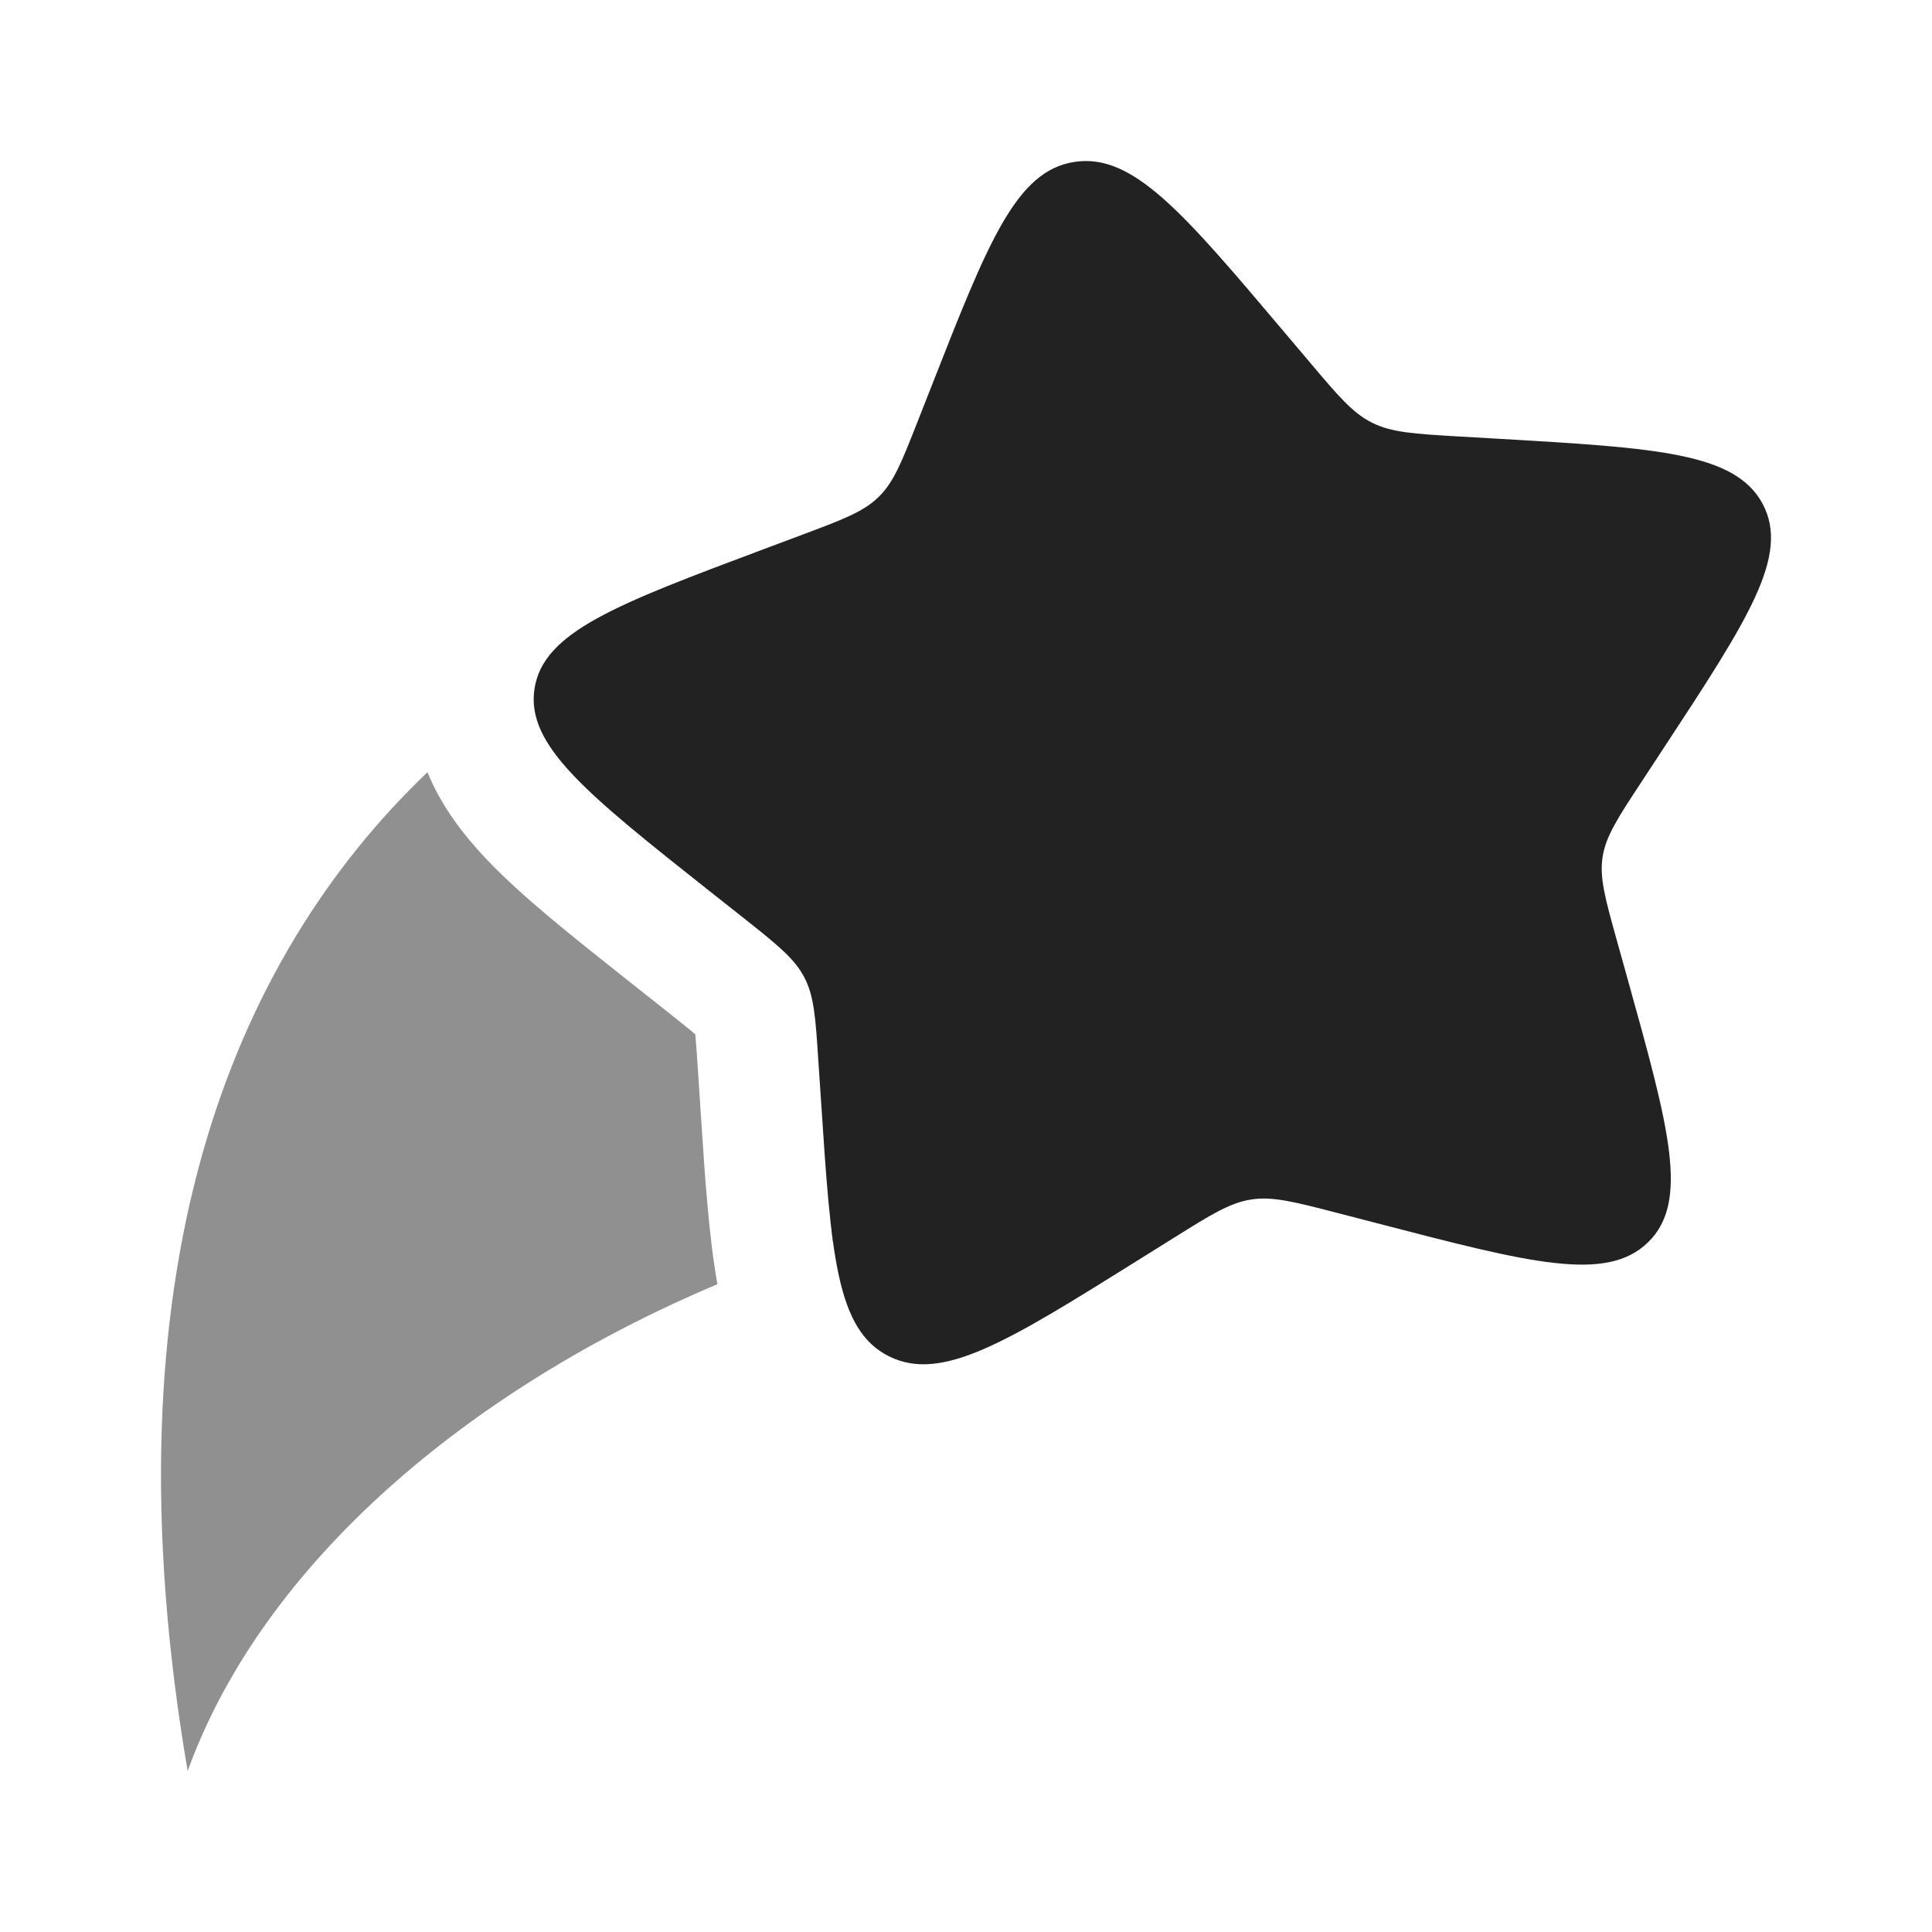
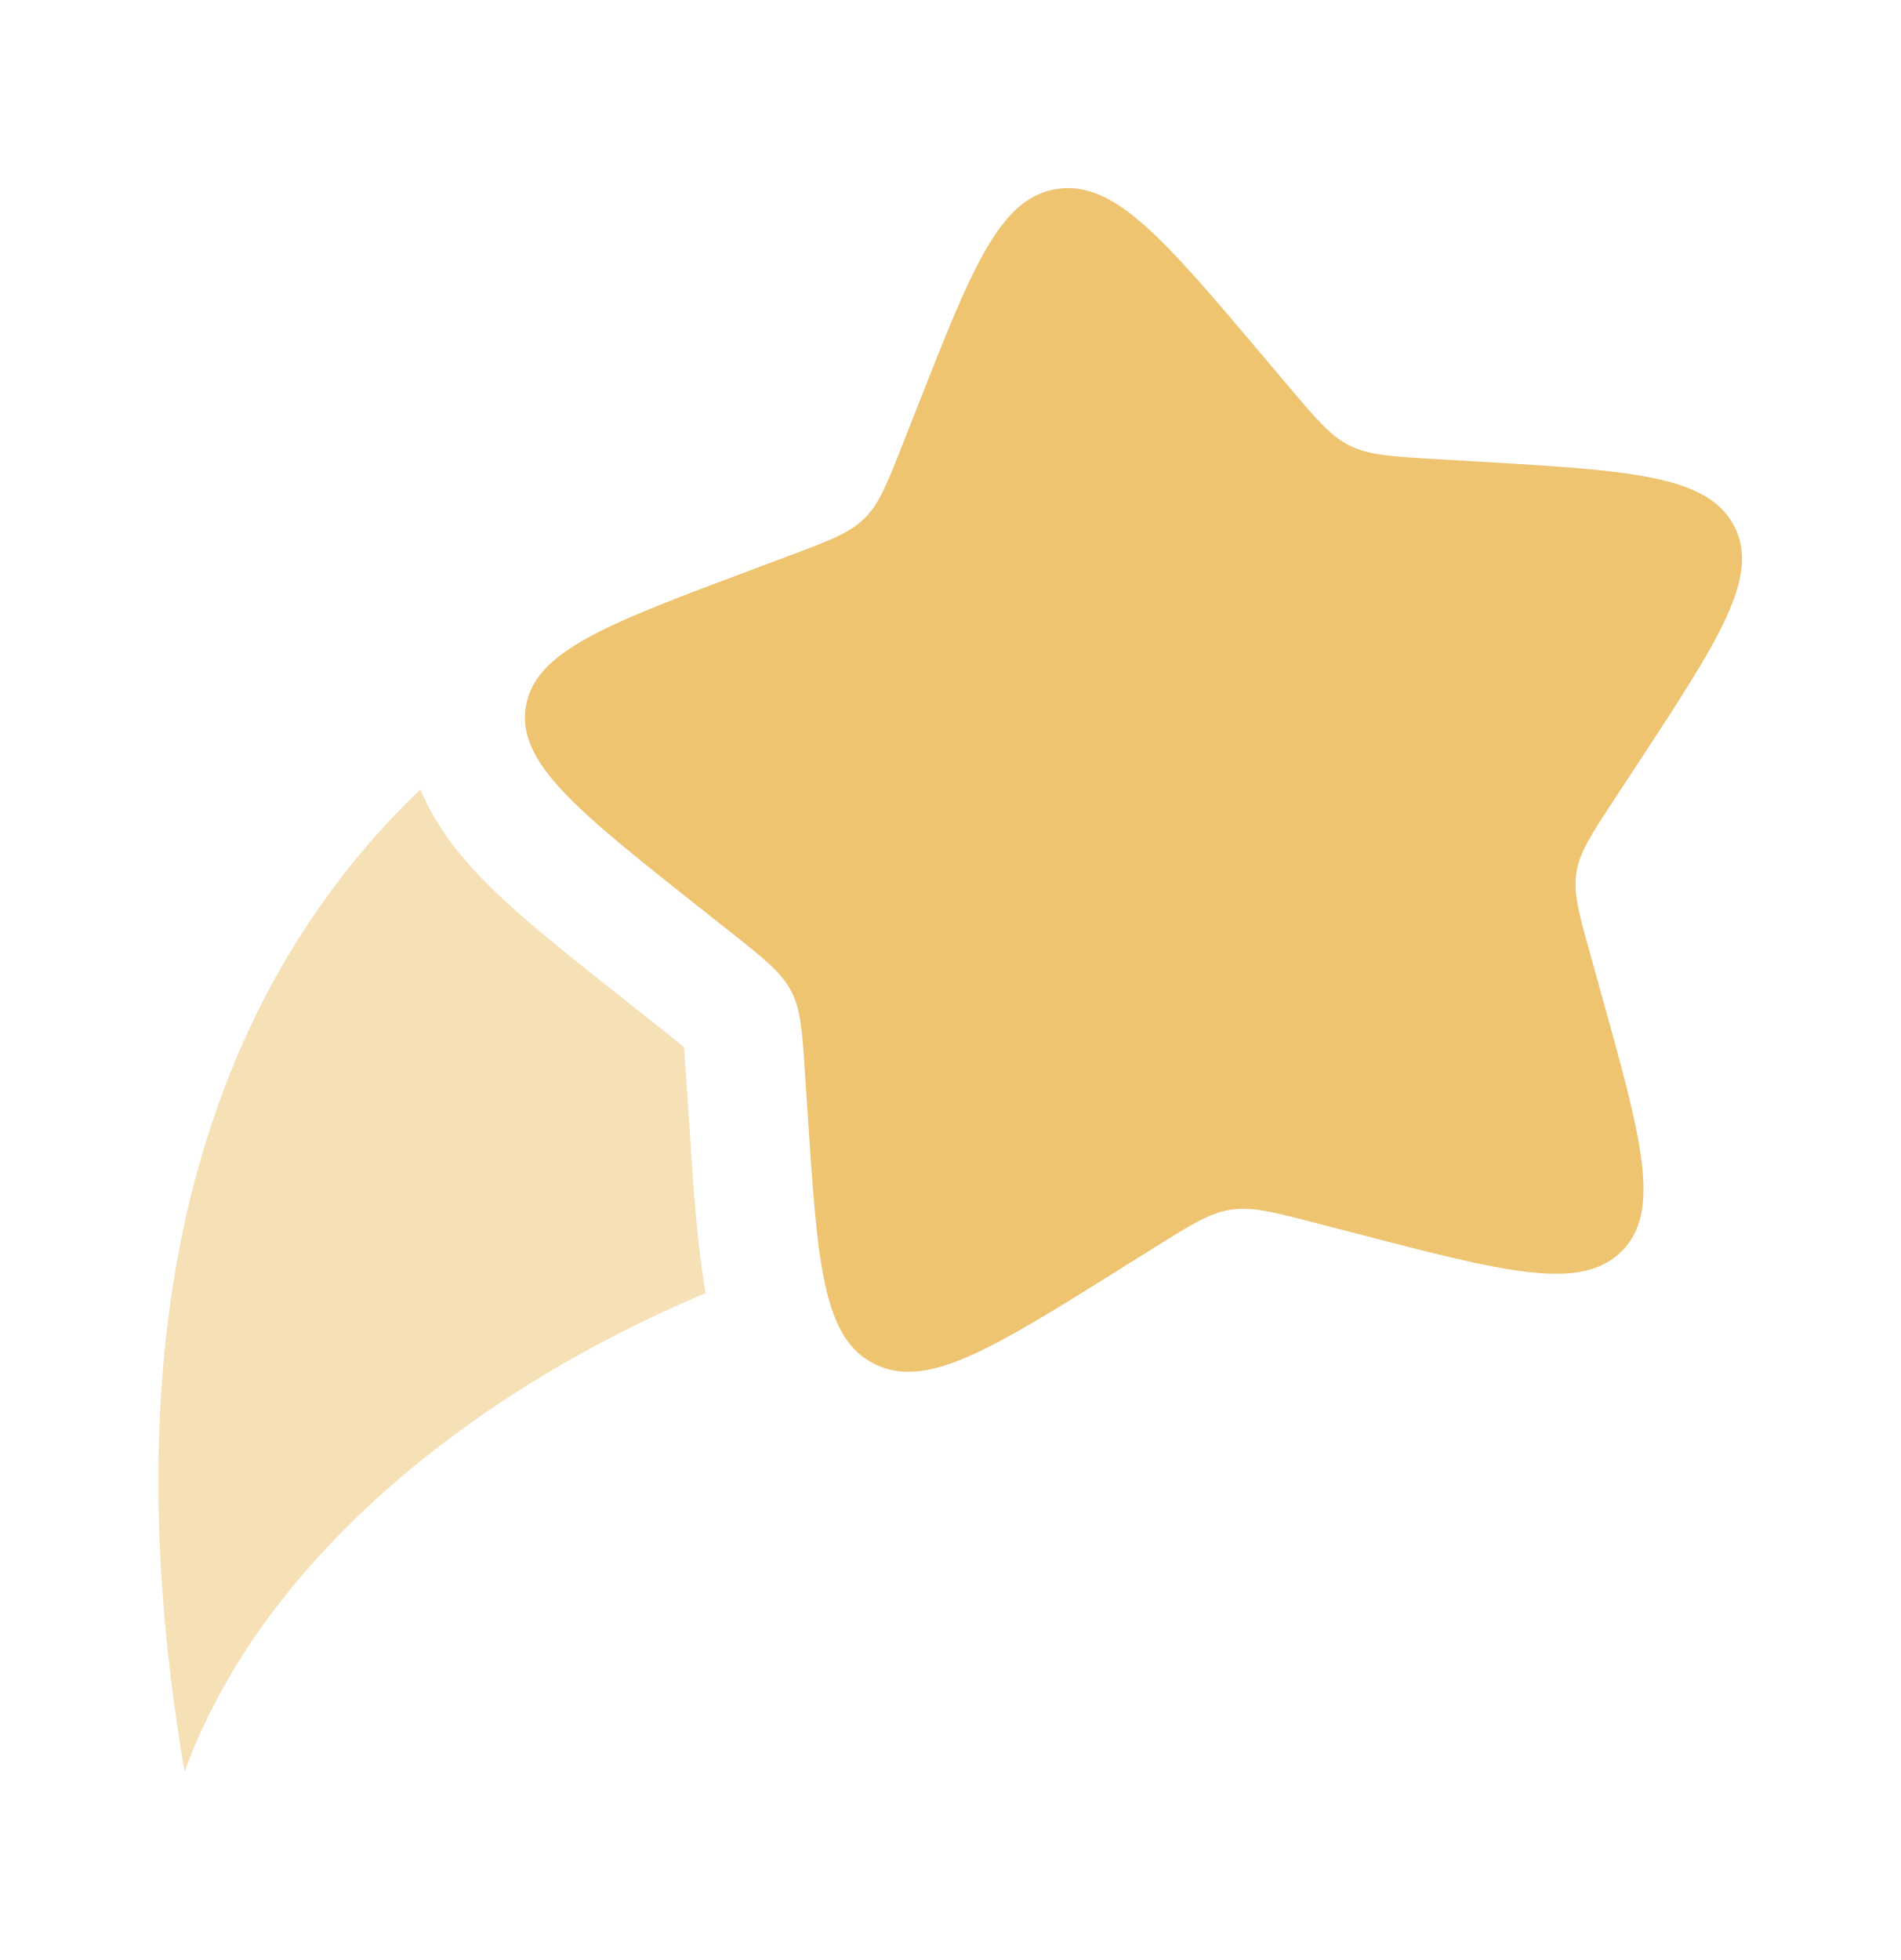
- <svg xmlns="http://www.w3.org/2000/svg" width="24" height="24" viewBox="0 0 24 24" fill="none">
-   <path d="M11.58 4.776C12.275 3.006 12.623 2.12 13.349 2.011C14.075 1.901 14.699 2.641 15.949 4.12L16.272 4.502C16.627 4.922 16.804 5.132 17.046 5.252C17.286 5.372 17.564 5.389 18.12 5.422L18.626 5.451C20.581 5.565 21.558 5.623 21.897 6.261C22.237 6.901 21.713 7.699 20.666 9.294L20.395 9.707C20.097 10.16 19.948 10.387 19.908 10.646C19.868 10.905 19.941 11.166 20.087 11.689L20.22 12.166C20.733 14.008 20.99 14.928 20.473 15.432C19.956 15.937 19.008 15.69 17.112 15.197L16.622 15.07C16.082 14.93 15.813 14.86 15.547 14.9C15.281 14.94 15.048 15.085 14.583 15.376L14.159 15.641C12.521 16.665 11.703 17.177 11.044 16.849C10.385 16.522 10.324 15.572 10.199 13.672L10.166 13.18C10.131 12.64 10.113 12.37 9.989 12.136C9.865 11.902 9.649 11.73 9.215 11.386L8.82 11.074C7.294 9.865 6.53 9.26 6.64 8.554C6.75 7.848 7.66 7.507 9.479 6.825L9.949 6.649C10.467 6.455 10.725 6.359 10.914 6.174C11.104 5.989 11.202 5.737 11.4 5.234L11.58 4.776Z" fill="#222222" />
-   <path opacity="0.5" d="M5.31 9.593C2.873 11.92 1.275 15.806 2.331 22C3.274 19.397 5.857 17.24 8.912 15.953C8.806 15.36 8.758 14.636 8.708 13.873L8.669 13.278C8.66 13.135 8.649 12.991 8.637 12.848L8.551 12.777L8.283 12.562L7.808 12.186C7.114 11.636 6.468 11.126 6.025 10.654C5.772 10.385 5.489 10.03 5.31 9.593ZM10.347 15.423L10.332 15.309L10.388 15.41L10.347 15.423Z" fill="#222222" />
+ <svg xmlns="http://www.w3.org/2000/svg" width="32" height="33" viewBox="0 0 32 33" fill="none">
+   <path d="M15.44 6.868C16.367 4.508 16.831 3.327 17.799 3.181C18.767 3.035 19.599 4.021 21.265 5.993L21.696 6.503C22.169 7.063 22.405 7.343 22.728 7.503C23.048 7.663 23.419 7.685 24.16 7.729L24.835 7.768C27.441 7.92 28.744 7.997 29.196 8.848C29.649 9.701 28.951 10.765 27.555 12.892L27.193 13.443C26.796 14.047 26.597 14.349 26.544 14.695C26.491 15.04 26.588 15.388 26.783 16.085L26.96 16.721C27.644 19.177 27.987 20.404 27.297 21.076C26.608 21.749 25.344 21.42 22.816 20.763L22.163 20.593C21.443 20.407 21.084 20.313 20.729 20.367C20.375 20.42 20.064 20.613 19.444 21.001L18.879 21.355C16.695 22.72 15.604 23.403 14.725 22.965C13.847 22.529 13.765 21.263 13.599 18.729L13.555 18.073C13.508 17.353 13.484 16.993 13.319 16.681C13.153 16.369 12.865 16.14 12.287 15.681L11.76 15.265C9.725 13.653 8.707 12.847 8.853 11.905C9 10.964 10.213 10.509 12.639 9.6L13.265 9.365C13.956 9.107 14.3 8.979 14.552 8.732C14.805 8.485 14.936 8.149 15.2 7.479L15.44 6.868Z" fill="#EEC470" />
+   <path opacity="0.5" d="M7.08 13.291C3.831 16.393 1.7 21.575 3.108 29.833C4.365 26.363 7.809 23.487 11.883 21.771C11.741 20.98 11.677 20.015 11.611 18.997L11.559 18.204C11.546 18.013 11.532 17.822 11.516 17.631L11.401 17.536L11.044 17.249L10.411 16.748C9.485 16.015 8.624 15.335 8.033 14.705C7.696 14.347 7.319 13.873 7.08 13.291ZM13.796 21.064L13.776 20.912L13.851 21.047L13.796 21.064Z" fill="#EEC470" />
</svg>
